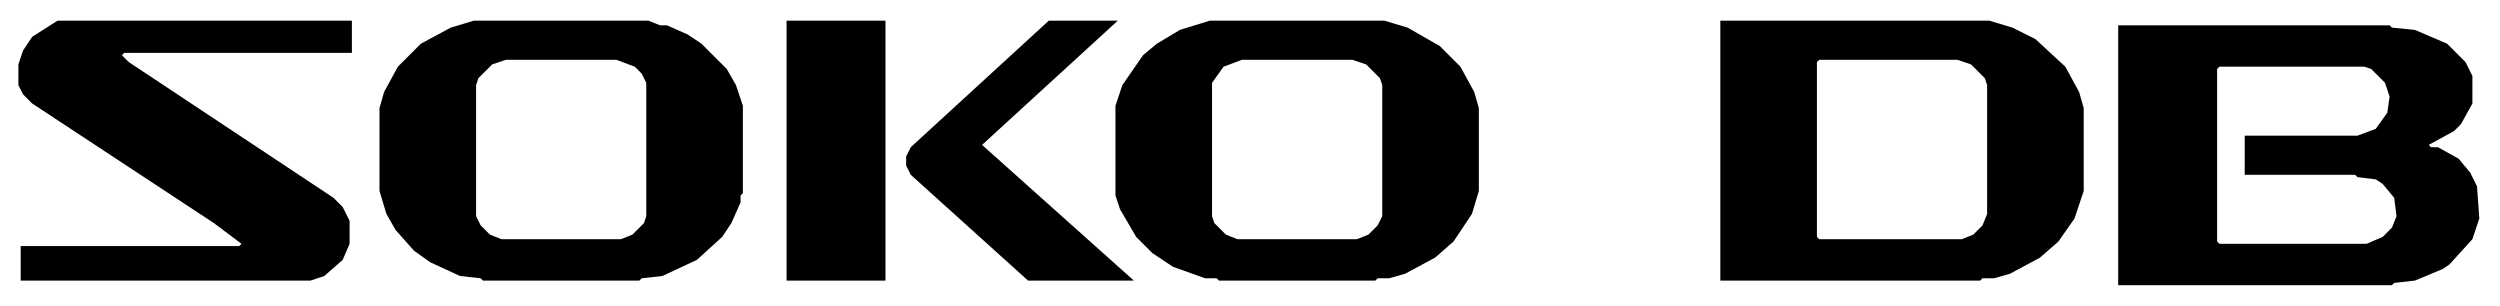
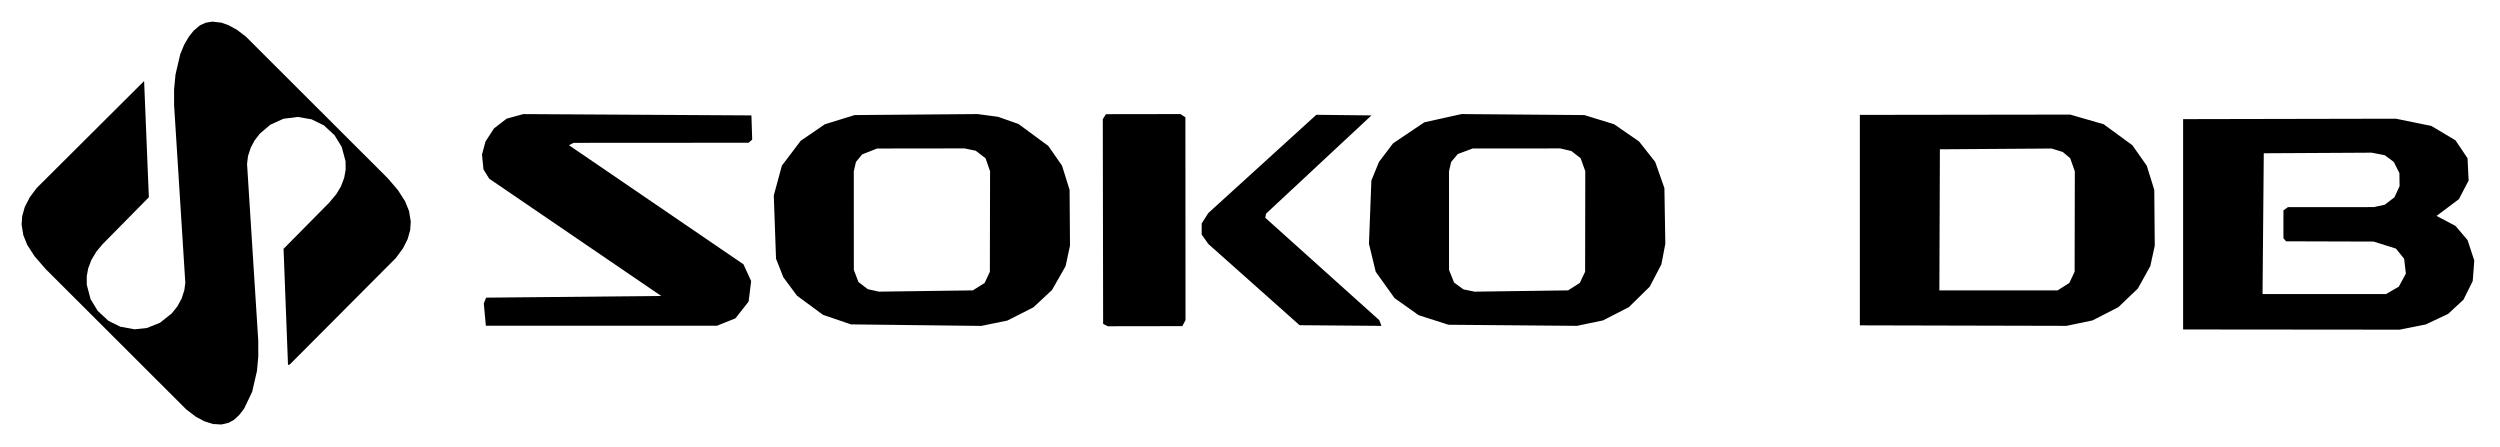
- <svg xmlns="http://www.w3.org/2000/svg" width="1087" height="133" viewBox="0 0 1087 133" role="img" aria-label="SOKO DB vector logo">
-   <path d="M 921 11 L 921 124 L 1040 124 L 1041 123 L 1050 122 L 1062 117 L 1065 115 L 1075 104 L 1078 95 L 1077 81 L 1074 75 L 1069 69 L 1060 64 L 1057 64 L 1056 63 L 1067 57 L 1070 54 L 1075 45 L 1075 33 L 1072 27 L 1064 19 L 1050 13 L 1040 12 L 1039 11 Z M 964 30 L 965 29 L 1028 29 L 1031 30 L 1037 36 L 1039 42 L 1038 49 L 1033 56 L 1025 59 L 976 59 L 976 76 L 1024 76 L 1025 77 L 1033 78 L 1036 80 L 1041 86 L 1042 94 L 1040 99 L 1036 103 L 1029 106 L 965 106 L 964 105 Z M 748 9 L 748 122 L 861 122 L 862 121 L 867 121 L 874 119 L 887 112 L 895 105 L 902 95 L 906 83 L 906 47 L 904 40 L 898 29 L 885 17 L 875 12 L 865 9 Z M 791 26 L 851 26 L 857 28 L 863 34 L 864 37 L 864 93 L 862 98 L 858 102 L 853 104 L 791 104 L 790 103 L 790 27 Z M 488 37 L 485 46 L 485 85 L 487 91 L 494 103 L 501 110 L 510 116 L 524 121 L 529 121 L 530 122 L 598 122 L 599 121 L 604 121 L 611 119 L 624 112 L 632 105 L 640 93 L 643 83 L 643 47 L 641 40 L 635 29 L 626 20 L 612 12 L 602 9 L 526 9 L 513 13 L 503 19 L 497 24 Z M 532 29 L 540 26 L 588 26 L 594 28 L 600 34 L 601 37 L 601 94 L 599 98 L 595 102 L 590 104 L 538 104 L 533 102 L 528 97 L 527 94 L 527 36 Z M 456 9 L 396 64 L 394 68 L 394 72 L 396 76 L 447 122 L 493 122 L 427 63 L 486 9 Z M 342 9 L 342 122 L 385 122 L 385 9 Z M 167 40 L 165 47 L 165 83 L 168 93 L 172 100 L 180 109 L 187 114 L 200 120 L 209 121 L 210 122 L 278 122 L 279 121 L 288 120 L 303 113 L 314 103 L 318 97 L 322 88 L 322 85 L 323 84 L 323 46 L 320 37 L 316 30 L 305 19 L 299 15 L 290 11 L 287 11 L 282 9 L 206 9 L 196 12 L 183 19 L 173 29 Z M 214 28 L 220 26 L 268 26 L 276 29 L 279 32 L 281 36 L 281 94 L 280 97 L 275 102 L 270 104 L 218 104 L 213 102 L 209 98 L 207 94 L 207 37 L 208 34 Z M 14 16 L 10 22 L 8 28 L 8 37 L 10 41 L 14 45 L 93 97 L 105 106 L 104 107 L 9 107 L 9 122 L 135 122 L 141 120 L 149 113 L 152 106 L 152 96 L 149 90 L 145 86 L 56 27 L 53 24 L 54 23 L 153 23 L 153 9 L 25 9 Z" fill="#000000" fill-rule="evenodd" />
+ <svg xmlns="http://www.w3.org/2000/svg" width="2462.329" height="440.0" viewBox="0 0 2462.329 440.0">
+   <g id="icon" transform="translate(20.000,20.000) scale(0.6430868,0.6430868)">
+     <path d="M 308.00,619.04 L 295.00,618.29 L 282.00,614.17 L 269.00,607.23 L 254.22,596.00 L 39.00,381.13 L 22.00,361.66 L 10.63,344.00 L 4.61,329.00 L 2.01,313.00 L 2.88,300.00 L 6.81,286.00 L 14.53,271.00 L 24.96,257.00 L 189.62,93.00 L 196.88,271.00 L 126.00,342.89 L 116.70,354.00 L 108.87,367.00 L 103.95,380.00 L 101.76,392.00 L 101.80,405.00 L 107.62,427.00 L 118.53,445.00 L 135.00,460.30 L 153.00,469.22 L 175.00,473.26 L 194.00,471.21 L 214.00,463.18 L 232.00,448.86 L 240.66,438.00 L 247.15,426.00 L 251.29,413.00 L 252.71,402.00 L 235.54,130.00 L 235.52,106.00 L 237.71,83.00 L 244.95,52.00 L 251.00,37.32 L 258.00,25.29 L 265.39,16.00 L 275.00,7.78 L 284.00,3.66 L 294.00,2.02 L 308.00,3.62 L 319.00,7.51 L 332.00,14.66 L 345.53,25.00 L 562.86,242.00 L 578.32,260.00 L 589.24,277.00 L 595.34,292.00 L 597.98,308.00 L 597.17,321.00 L 593.26,335.00 L 586.23,349.00 L 575.26,364.00 L 413.00,526.86 L 410.00,528.00 L 403.18,350.00 L 473.00,279.37 L 484.19,266.00 L 491.26,254.00 L 496.12,241.00 L 498.24,229.00 L 498.17,216.00 L 492.28,194.00 L 481.30,176.00 L 465.00,160.93 L 446.00,151.64 L 425.00,148.01 L 403.00,150.81 L 383.00,159.87 L 367.00,173.42 L 358.82,184.00 L 352.94,195.00 L 348.73,208.00 L 347.28,220.00 L 364.45,491.00 L 364.49,515.00 L 362.46,537.00 L 355.10,569.00 L 342.63,595.00 L 335.00,604.82 L 327.00,612.08 L 319.00,616.49 L 308.00,619.04 Z" fill="#000000" fill-rule="evenodd" />
+   </g>
+   <g id="wordmark" transform="translate(471.495,110.000) scale(1.833333,1.833333)">
+     <path d="M 128.00,115.01 L 3.84,115.00 L 2.73,103.00 L 4.00,99.91 L 98.05,99.00 L 5.65,36.00 L 2.56,31.00 L 1.76,23.00 L 3.66,16.00 L 8.20,9.00 L 15.00,3.75 L 24.00,1.29 L 146.51,2.00 L 146.93,15.00 L 145.00,16.68 L 51.00,16.74 L 48.47,18.00 L 142.24,82.00 L 146.36,91.00 L 145.01,102.00 L 137.94,111.00 L 128.00,115.01 Z M 270.00,115.09 L 200.00,114.27 L 185.00,109.16 L 171.00,98.86 L 163.68,89.00 L 159.73,79.00 L 158.52,45.00 L 162.87,29.00 L 173.00,15.62 L 186.00,6.74 L 202.00,1.82 L 268.00,1.28 L 279.00,2.75 L 290.00,6.62 L 306.00,18.39 L 313.38,29.00 L 317.44,42.00 L 317.66,72.00 L 315.29,83.00 L 308.00,95.79 L 298.00,105.12 L 284.00,112.22 L 270.00,115.09 Z M 378.00,115.21 L 338.00,115.27 L 335.46,114.00 L 335.28,4.00 L 337.00,1.34 L 377.00,1.28 L 379.66,3.00 L 379.72,112.00 L 378.00,115.21 Z M 485.00,115.07 L 441.00,114.71 L 392.00,71.09 L 388.39,66.00 L 388.42,60.00 L 392.00,54.43 L 450.00,1.67 L 479.62,2.00 L 423.00,54.77 L 422.58,57.00 L 483.81,112.00 L 485.00,115.07 Z M 590.00,115.06 L 521.00,114.47 L 505.00,109.35 L 492.00,100.13 L 481.91,86.00 L 478.28,71.00 L 479.57,37.00 L 483.65,27.00 L 491.24,17.00 L 508.00,5.72 L 528.00,1.28 L 594.00,1.82 L 610.00,6.76 L 623.38,16.00 L 632.06,27.00 L 637.00,41.05 L 637.49,71.00 L 635.38,82.00 L 629.12,94.00 L 617.91,105.00 L 604.00,112.14 L 590.00,115.06 Z M 853.00,115.06 L 742.00,114.79 L 742.00,1.72 L 855.00,1.56 L 873.00,6.76 L 888.38,18.00 L 896.13,29.00 L 900.17,42.00 L 900.44,72.00 L 898.03,83.00 L 891.36,95.00 L 880.91,105.00 L 867.00,112.14 L 853.00,115.06 Z M 1032.00,117.11 L 915.67,117.00 L 915.67,4.00 L 1030.00,3.77 L 1049.00,7.65 L 1062.00,15.39 L 1068.47,25.00 L 1069.05,37.00 L 1063.82,47.00 L 1051.82,56.00 L 1062.00,61.37 L 1068.49,69.00 L 1072.10,80.00 L 1071.25,91.00 L 1066.28,101.00 L 1058.00,108.66 L 1046.00,114.31 L 1032.00,117.11 Z M 265.48,96.00 L 271.81,92.00 L 274.61,86.00 L 274.72,32.00 L 272.28,25.00 L 267.00,20.97 L 261.00,19.73 L 214.00,19.79 L 206.00,22.95 L 202.67,27.00 L 201.51,32.00 L 201.53,85.00 L 204.00,91.49 L 209.00,95.35 L 215.00,96.68 L 265.48,96.00 Z M 585.25,96.00 L 591.54,92.00 L 594.40,86.00 L 594.49,32.00 L 592.00,25.00 L 587.00,21.13 L 581.00,19.74 L 534.00,19.77 L 526.00,22.75 L 522.43,27.00 L 521.28,32.00 L 521.29,85.00 L 524.00,91.79 L 529.00,95.45 L 535.00,96.69 L 585.25,96.00 Z M 848.25,96.00 L 854.54,92.00 L 857.38,86.00 L 857.49,32.00 L 855.00,25.00 L 851.00,21.64 L 845.00,19.79 L 785.00,20.21 L 784.72,96.00 L 848.25,96.00 Z M 1024.66,98.00 L 1031.55,94.00 L 1035.34,87.00 L 1034.41,79.00 L 1030.00,73.56 L 1018.00,69.78 L 971.00,69.64 L 969.56,68.00 L 969.56,53.00 L 972.00,51.28 L 1018.00,51.26 L 1023.98,50.00 L 1029.20,46.00 L 1031.96,40.00 L 1031.87,33.00 L 1028.86,27.00 L 1024.00,23.39 L 1017.00,22.02 L 959.00,22.34 L 958.34,98.00 L 1024.66,98.00 Z" fill="#000000" fill-rule="evenodd" />
+   </g>
</svg>
